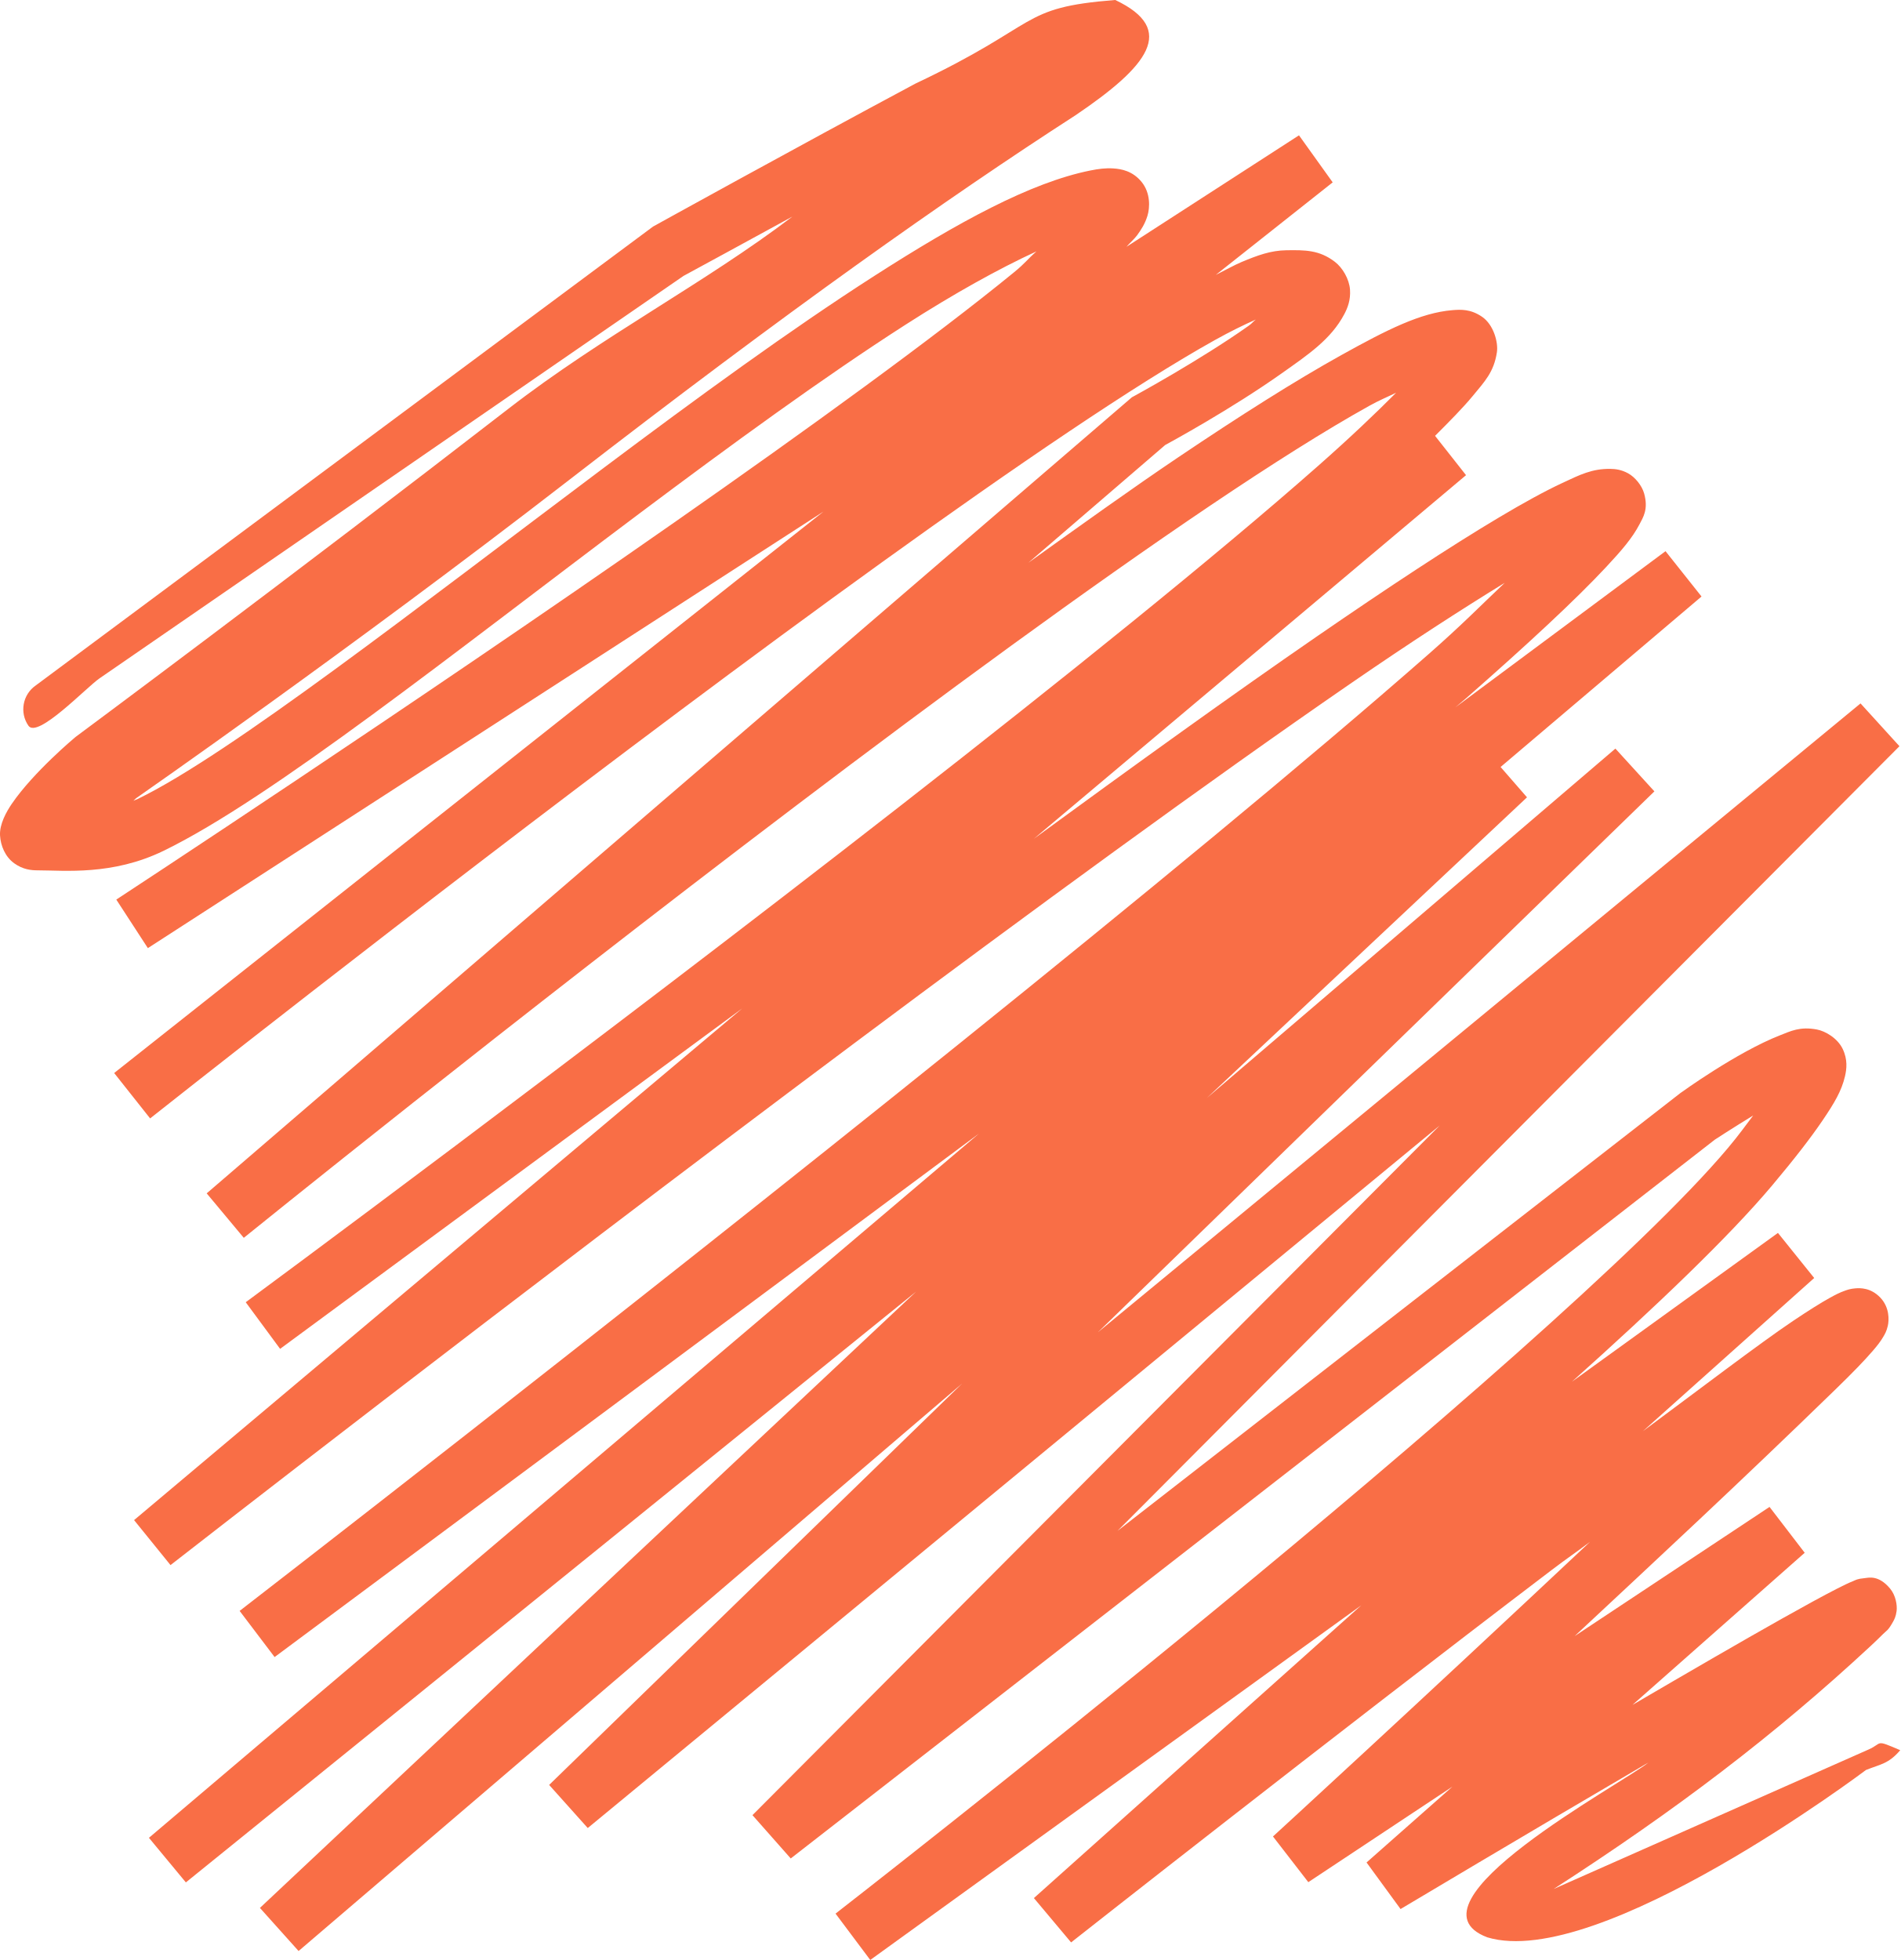
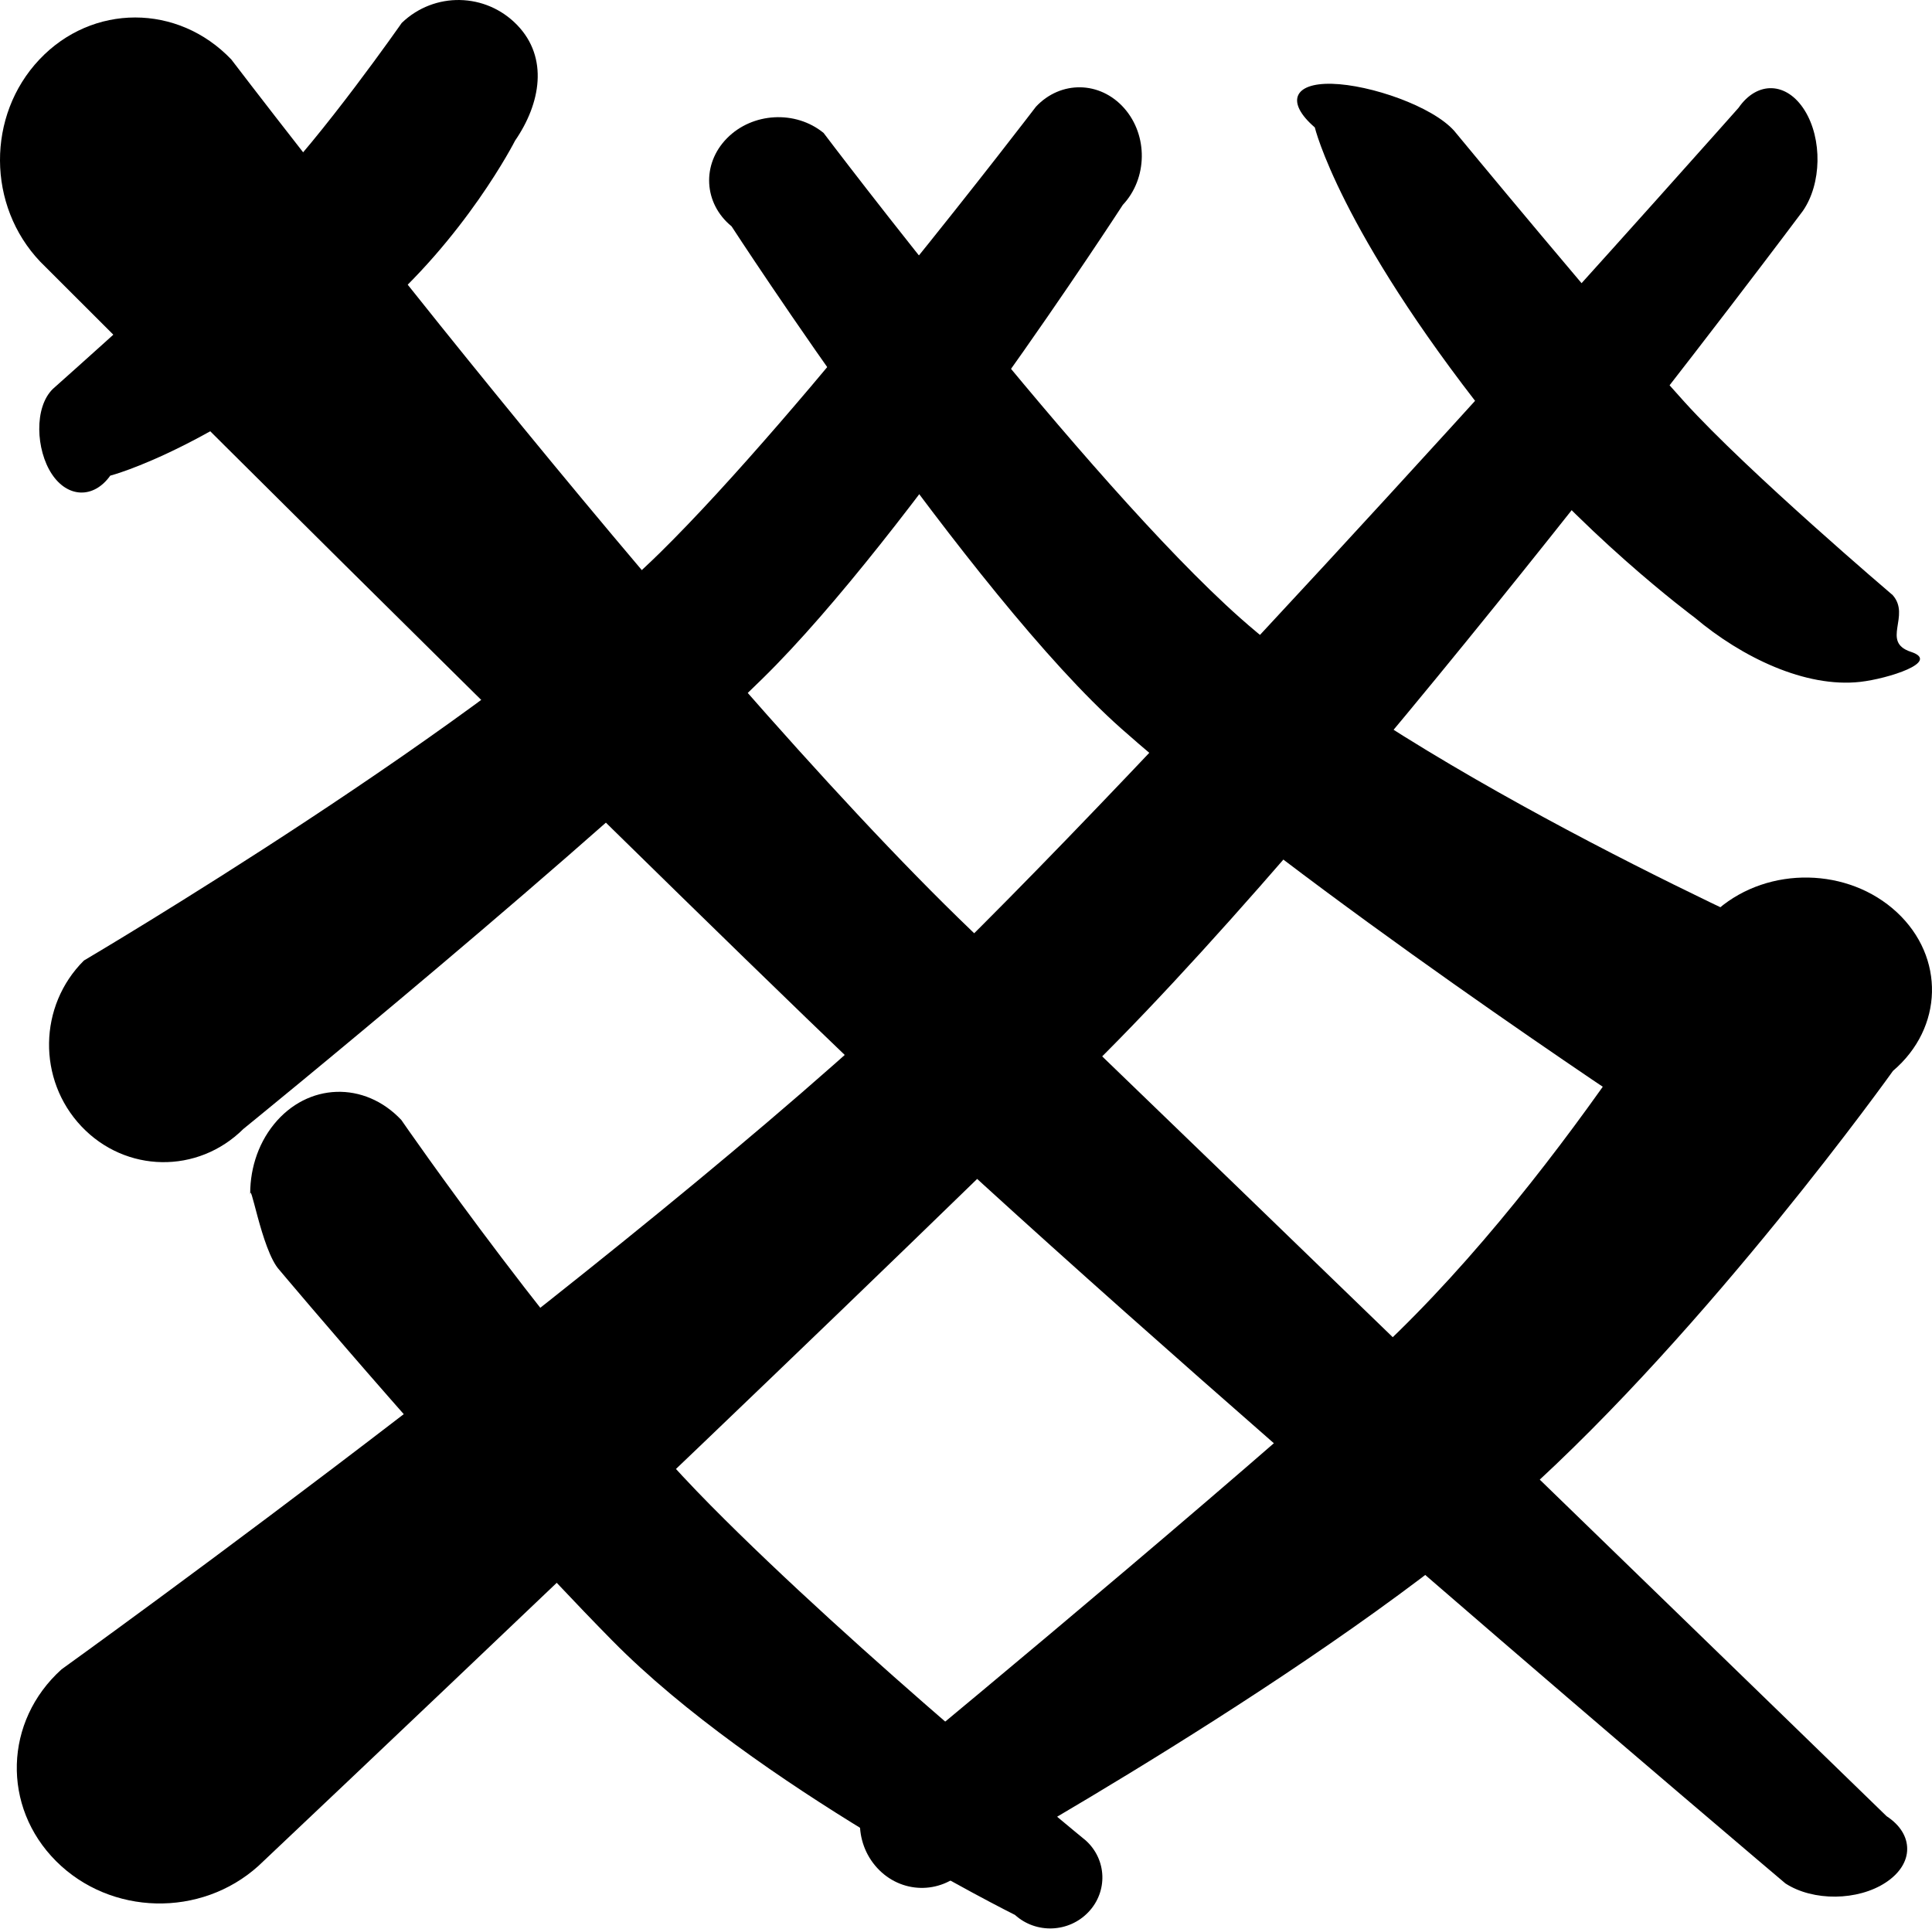
- <svg xmlns="http://www.w3.org/2000/svg" width="175.329mm" height="180.824mm" viewBox="0 0 175.329 180.824" version="1.1" id="svg5" xml:space="preserve">
+ <svg xmlns="http://www.w3.org/2000/svg" width="155.64mm" height="155.345mm" viewBox="0 0 155.64 155.345" version="1.1" id="svg5" xml:space="preserve">
  <defs id="defs2" />
  <style type="text/css" id="style2665">
	.st0{fill:#C43124;stroke:#010202;stroke-width:5;stroke-miterlimit:10;}
	.st1{fill:#E8A627;stroke:#010202;stroke-width:5;stroke-miterlimit:10;}
	.st2{fill:#F9DE59;stroke:#010202;stroke-width:5;stroke-miterlimit:10;}
</style>
-   <g id="layer9" transform="translate(-18.38358,-64.13447)">
-     <path style="color:#000000;fill:#f96e46;fill-opacity:1;stroke:none;stroke-width:0.921;stroke-linecap:round;-inkscape-stroke:none" d="M 102.834,71.854 C 91.689,77.815 78.754,84.973 78.754,84.973 l -0.117,0.065 -56.954,42.333 c -1.213,0.84 -1.515,2.505 -0.675,3.718 0.84,1.213 5.33,-3.521 6.543,-4.361 L 81.452,89.588 c 0.049,-0.027 6.576,-3.569 10.043,-5.472 C 83.488,90.214 73.971,95.129 65.312,101.831 45.093,117.48 25.395,132.094 25.395,132.094 l -0.058,0.045 -0.054,0.047 c 0,0 -3.81,3.175 -5.811,6.106 -0.5,0.733 -1.144,1.882 -1.085,2.919 0.054,0.956 0.483,1.971 1.299,2.562 0.816,0.591 1.581,0.657 2.194,0.657 2.451,0 6.871,0.494 11.588,-1.798 9.952,-4.837 26.76,-18.263 43.852,-31.078 8.546,-6.407 17.09,-12.637 24.61,-17.461 4.503,-2.888 8.598,-5.16 12.082,-6.766 -0.88,0.777 -0.999,1.054 -2.08,1.938 -7.328,5.993 -19.023,14.466 -31.302,23.046 -24.549,17.154 -51.479,34.793 -51.502,34.808 -10e-6,1e-5 -0.014,0.009 -0.014,0.009 l 2.913,4.479 0.014,-0.009 0.018,-0.013 62.301,-40.251 -65.27,51.657 c -0.002,9.2e-4 -0.171,0.137 -0.171,0.137 h -0.002 l 3.318,4.189 0.002,-0.002 c 0,0 0.045,-0.036 0.045,-0.036 0.072,-0.057 23.674,-18.763 48.763,-37.516 12.564,-9.391 25.491,-18.784 35.958,-25.807 5.233,-3.512 9.857,-6.432 13.46,-8.441 1.502,-0.838 2.697,-1.408 3.788,-1.9 -0.336,0.265 -0.31,0.328 -0.673,0.585 -4.443,3.147 -10.504,6.448 -10.504,6.448 l -0.252,0.137 -85.307,73.393 -0.061,0.052 3.423,4.103 c 0,0 24.582,-19.889 51.02,-39.917 13.219,-10.014 26.904,-20.062 38.166,-27.648 5.631,-3.793 10.661,-6.97 14.675,-9.201 0.941,-0.523 1.623,-0.792 2.46,-1.2 -1.912,1.922 -4.215,4.117 -7.203,6.754 -9.519,8.398 -23.717,19.801 -38.382,31.238 -29.291,22.844 -60.423,45.818 -60.505,45.878 l -0.049,0.036 -0.002,0.002 3.171,4.301 h 0.002 l 0.142,-0.106 42.494,-31.301 -56.112,47.206 3.363,4.151 c 0,0 0.077,-0.061 0.077,-0.061 0.123,-0.096 30.914,-24.107 63.098,-48.148 16.124,-12.045 32.58,-24.083 45.632,-33.071 5.646,-3.888 10.251,-6.854 14.295,-9.341 -2.27,2.147 -3.908,3.843 -7.047,6.599 -11.138,9.78 -27.059,22.865 -43.312,35.943 -32.477,26.132 -66.263,52.225 -66.326,52.274 l -0.04,0.031 3.227,4.259 0.04,-0.031 64.944,-48.261 -76.531,64.926 -0.049,0.04 3.408,4.115 0.049,-0.04 67.321,-54.459 -60.537,56.852 3.567,3.977 61.21,-52.344 -38.092,37.021 3.563,3.977 78.608,-64.815 -63.411,63.625 3.532,3.997 85.263,-66.315 c 0.046,-0.031 1.638,-1.069 3.54,-2.231 -0.751,0.978 -1.251,1.717 -2.336,3.007 -7.791,9.267 -28.559,27.178 -47.163,42.47 -18.605,15.292 -35.17,28.157 -35.17,28.157 l 3.203,4.277 45.306,-32.722 -30.208,27.012 3.433,4.09 c 0,0 23.737,-18.695 44.372,-34.381 1.436,-1.091 2.11,-1.52 3.507,-2.575 -15.894,14.94 -29.253,27.182 -29.253,27.182 l 3.261,4.216 13.293,-8.812 -7.92,6.995 3.138,4.297 c 0,0 11.328,-6.761 22.541,-13.325 0.118,-0.069 0.204,-0.116 0.322,-0.185 -2.474,1.971 -23.049,12.986 -14.872,16.116 10.313,3.125 34.955,-15.438 34.955,-15.438 1.372,-0.545 2.072,-0.559 3.158,-1.824 -2.388,-1.02 -1.571,-0.662 -2.919,-0.065 l -29.058,12.869 c 11.221,-7.237 20.402,-14.199 29.248,-22.419 0.46,-0.429 0.84,-0.793 1.15,-1.107 0.31,-0.314 0.444,-0.281 0.916,-1.13 0.108,-0.194 0.257,-0.461 0.326,-0.981 0.068,-0.52 -0.066,-1.437 -0.603,-2.08 -1.073,-1.287 -2.007,-0.993 -2.361,-0.959 -0.707,0.067 -0.809,0.178 -1.04,0.27 -0.463,0.184 -0.925,0.413 -1.537,0.725 -1.223,0.625 -2.936,1.562 -5.015,2.73 -3.737,2.099 -8.781,5.029 -13.815,7.97 l 15.893,-14.036 -3.245,-4.231 -17.982,11.92 c 7.566,-7.063 15.186,-14.128 24.079,-22.773 1.57,-1.526 2.676,-2.665 3.439,-3.556 0.382,-0.445 0.674,-0.804 0.956,-1.281 0.141,-0.239 0.297,-0.491 0.419,-1.008 0.122,-0.517 0.178,-1.709 -0.696,-2.618 -0.875,-0.91 -1.835,-0.885 -2.298,-0.848 -0.463,0.038 -0.722,0.131 -0.966,0.218 -0.489,0.174 -0.88,0.377 -1.342,0.632 -0.925,0.509 -2.059,1.23 -3.451,2.163 -3.027,2.028 -8.972,6.562 -13.838,10.162 l 15.801,-14.13 -3.345,-4.159 -19.003,13.723 c 7.769,-6.96 14.491,-13.372 18.476,-18.112 2.085,-2.48 3.591,-4.434 4.661,-6.014 1.069,-1.58 1.734,-2.691 2.05,-4.042 0.158,-0.675 0.264,-1.546 -0.214,-2.536 -0.478,-0.99 -1.6,-1.641 -2.383,-1.787 -1.564,-0.291 -2.41,0.151 -3.405,0.54 -3.977,1.554 -9.113,5.276 -9.113,5.276 l -0.056,0.038 -51.952,40.406 72.151,-72.394 -3.592,-3.948 -70.361,58.014 51.342,-49.9 -3.599,-3.946 -37.696,32.236 29.541,-27.741 -2.438,-2.798 18.54,-15.728 -3.322,-4.182 -19.395,14.412 c 0.301,-0.263 0.744,-0.622 1.038,-0.88 5.63,-4.943 10.072,-9.059 12.888,-12.08 1.408,-1.511 2.399,-2.651 3.068,-3.932 0.334,-0.64 0.838,-1.387 0.426,-2.85 -0.206,-0.732 -0.838,-1.504 -1.477,-1.853 -0.64,-0.35 -1.189,-0.403 -1.634,-0.41 -1.694,-0.027 -2.817,0.544 -4.445,1.305 -1.628,0.76 -3.561,1.823 -5.811,3.162 -4.499,2.678 -10.24,6.457 -16.82,10.988 -7.771,5.352 -16.789,11.85 -26.127,18.677 l 39.883,-33.552 -2.858,-3.628 c 1.321,-1.319 2.598,-2.611 3.469,-3.669 1.098,-1.333 1.961,-2.207 2.237,-4.043 0.138,-0.918 -0.308,-2.546 -1.366,-3.27 -1.058,-0.724 -1.957,-0.676 -2.728,-0.614 -2.929,0.236 -6.024,1.792 -10.263,4.148 -4.239,2.355 -9.358,5.597 -15.064,9.44 -4.258,2.868 -9.054,6.31 -13.813,9.719 l 12.627,-10.864 c 0.423,-0.229 6.087,-3.308 10.775,-6.629 2.433,-1.723 4.523,-3.123 5.751,-5.442 0.307,-0.58 0.596,-1.309 0.527,-2.269 -0.069,-0.96 -0.679,-2.014 -1.398,-2.564 -1.438,-1.101 -2.77,-1.089 -4.481,-1.064 -1.433,0.021 -2.638,0.461 -4.121,1.082 -0.695,0.291 -1.595,0.8 -2.383,1.191 l 10.786,-8.537 -3.11,-4.34 -15.917,10.284 c 0.295,-0.344 0.748,-0.739 0.986,-1.069 0.381,-0.526 0.715,-1.035 0.947,-1.782 0.232,-0.746 0.299,-2.103 -0.533,-3.128 -0.832,-1.024 -1.883,-1.204 -2.616,-1.251 -0.733,-0.047 -1.379,0.043 -2.107,0.189 -5.516,1.103 -12.223,4.775 -19.953,9.734 -7.73,4.959 -16.347,11.247 -24.93,17.682 -17.167,12.87 -34.491,26.42 -42.983,30.547 -0.186,0.09 -0.257,0.098 -0.437,0.184 0.027,-0.025 0.235,-0.222 0.238,-0.225 0.08,-0.063 19.734,-13.711 39.892,-29.314 20.202,-15.636 34.942,-26.055 46.78,-33.693 6.676,-4.512 9.443,-7.917 3.679,-10.644 -8.972,0.707 -6.686,2.162 -18.45,7.72 z" id="path13507" />
+   <g id="layer18" transform="translate(-30.38014,-68.85564)">
+     <path id="rect871" style="fill:#000000;fill-opacity:1;stroke:none;stroke-width:0.398" d="m 0.469,96.375 c -1.186,-1.194 -2.829,-1.933 -4.652,-1.939 0,0 -11.083,2.147 -17.17,2.222 -7.129,0.088 -23.523,-0.624 -23.523,-0.624 -2.139,-0.001 -4.411,2.583 -4.84,4.864 -0.429,2.281 1.038,3.784 3.29,3.37 0,0 7.774,4.448 24.101,5.551 9.733,0.657 18.097,-2.219 18.097,-2.219 3.575,-0.717 6.592,-2.913 6.604,-6.56 0.006,-1.823 -0.723,-3.472 -1.908,-4.665 z M 71.398,175.057 c -0.666,-0.696 -1.728,-0.997 -3.034,-0.738 0,0 -61.189,4.634 -92.829,4.892 -31.719,0.258 -91.721,-8.647 -91.721,-8.647 -6.233,-0.229 -11.172,4.584 -11.074,10.791 0.098,6.207 5.195,11.388 11.428,11.618 0,0 60.68,0.816 93.121,0.522 30.916,-0.28 89.015,-9.607 89.015,-9.607 2.611,-0.516 5.172,-3.066 5.742,-5.716 0.285,-1.325 0.017,-2.417 -0.648,-3.113 z M 31.452,136.218 c -0.907,-0.909 -2.195,-1.437 -3.652,-1.369 0,0 -30.633,4.592 -46.732,4.708 -19.632,0.14 -56.208,-8.727 -56.208,-8.727 -5.171,0.063 -9.385,4.279 -9.448,9.454 -0.063,5.175 4.05,9.291 9.222,9.228 0,0 36.038,3.182 55.29,3.074 16.48,-0.092 47.389,-7.187 47.389,-7.187 2.914,-0.135 5.369,-2.596 5.504,-5.519 0.067,-1.461 -0.458,-2.753 -1.365,-3.662 z m -2.215,86.531 c -1.83,-1.844 -4.292,-3.067 -6.957,-3.239 0,0 -25.347,7.301 -46.214,6.437 -20.241,-0.838 -50.987,-3.34 -50.987,-3.34 -2.823,0.044 -5.158,2.355 -5.236,5.183 -0.078,2.827 2.132,5.068 4.955,5.024 0,0 32.38,8.8 53.061,9.621 20.424,0.811 45.429,-3.763 45.429,-3.763 5.331,0.343 9.398,-3.654 9.118,-8.961 -0.14,-2.654 -1.339,-5.118 -3.169,-6.962 z" transform="rotate(-44.12201)" />
+     <path id="path3358" style="display:inline;fill:#000000;fill-opacity:1;stroke:none;stroke-width:0.398" d="m 184.323,121.366 c -2.448,-0.81 0.017,-2.886 -1.471,-4.572 0,0 -11.691,-9.945 -16.775,-15.562 -5.955,-6.578 -18.545,-21.833 -18.545,-21.833 -1.753,-1.977 -6.744,-3.715 -9.855,-3.793 -3.111,-0.077 -3.726,1.49 -1.377,3.514 0,0 1.955,8.194 14.017,23.441 7.191,9.09 16.575,16.036 16.575,16.036 3.801,3.205 8.933,5.686 13.354,5.186 2.211,-0.25 6.526,-1.607 4.078,-2.418 z m -0.302,96.441 c 0.009,-0.963 -0.542,-1.92 -1.657,-2.646 0,0 -50.852,-49.411 -73.692,-71.307 -22.897,-21.951 -59.656,-70.205 -59.656,-70.205 -4.304,-4.514 -11.2,-4.514 -15.462,9.1e-5 -4.262,4.514 -4.227,11.782 0.077,16.296 0,0 42.889,42.932 66.329,65.362 22.338,21.376 74.251,65.268 74.251,65.268 2.23,1.452 5.844,1.414 8.102,-0.086 1.129,-0.75 1.708,-1.719 1.708,-2.682 z M 87.513,83.628 c 0.067,1.283 0.672,2.536 1.801,3.459 0,0 19.351,29.794 31.404,40.468 14.697,13.017 42.48,31.322 42.48,31.322 3.888,3.41 9.841,3.09 13.346,-0.718 3.505,-3.808 3.197,-9.618 -0.692,-13.028 0,0 -31.184,-13.717 -45.575,-26.504 C 117.958,107.683 96.728,79.565 96.728,79.565 c -2.258,-1.847 -5.729,-1.657 -7.783,0.427 -1.027,1.042 -1.499,2.354 -1.432,3.636 z M 50.541,165.374 c -0.071,-2.124 0.876,4.223 2.362,5.802 0,0 14.909,17.761 26.797,29.832 11.531,11.708 32.445,22.104 32.445,22.104 1.695,1.536 4.333,1.436 5.914,-0.224 1.581,-1.66 1.489,-4.233 -0.206,-5.769 0,0 -18.461,-15.094 -30.262,-27.036 -11.654,-11.793 -24.88,-31.007 -24.88,-31.007 -2.97,-3.158 -7.549,-3.001 -10.265,0.351 -1.358,1.676 -1.986,3.824 -1.903,5.948 z" />
  </g>
+   <style type="text/css" id="style6963">.st0{fill:#EF4136;stroke:#BE1E2D;stroke-width:6;stroke-miterlimit:10;} .st1{fill:#BE1E2D;} .st2{fill:none;}</style>
</svg>
